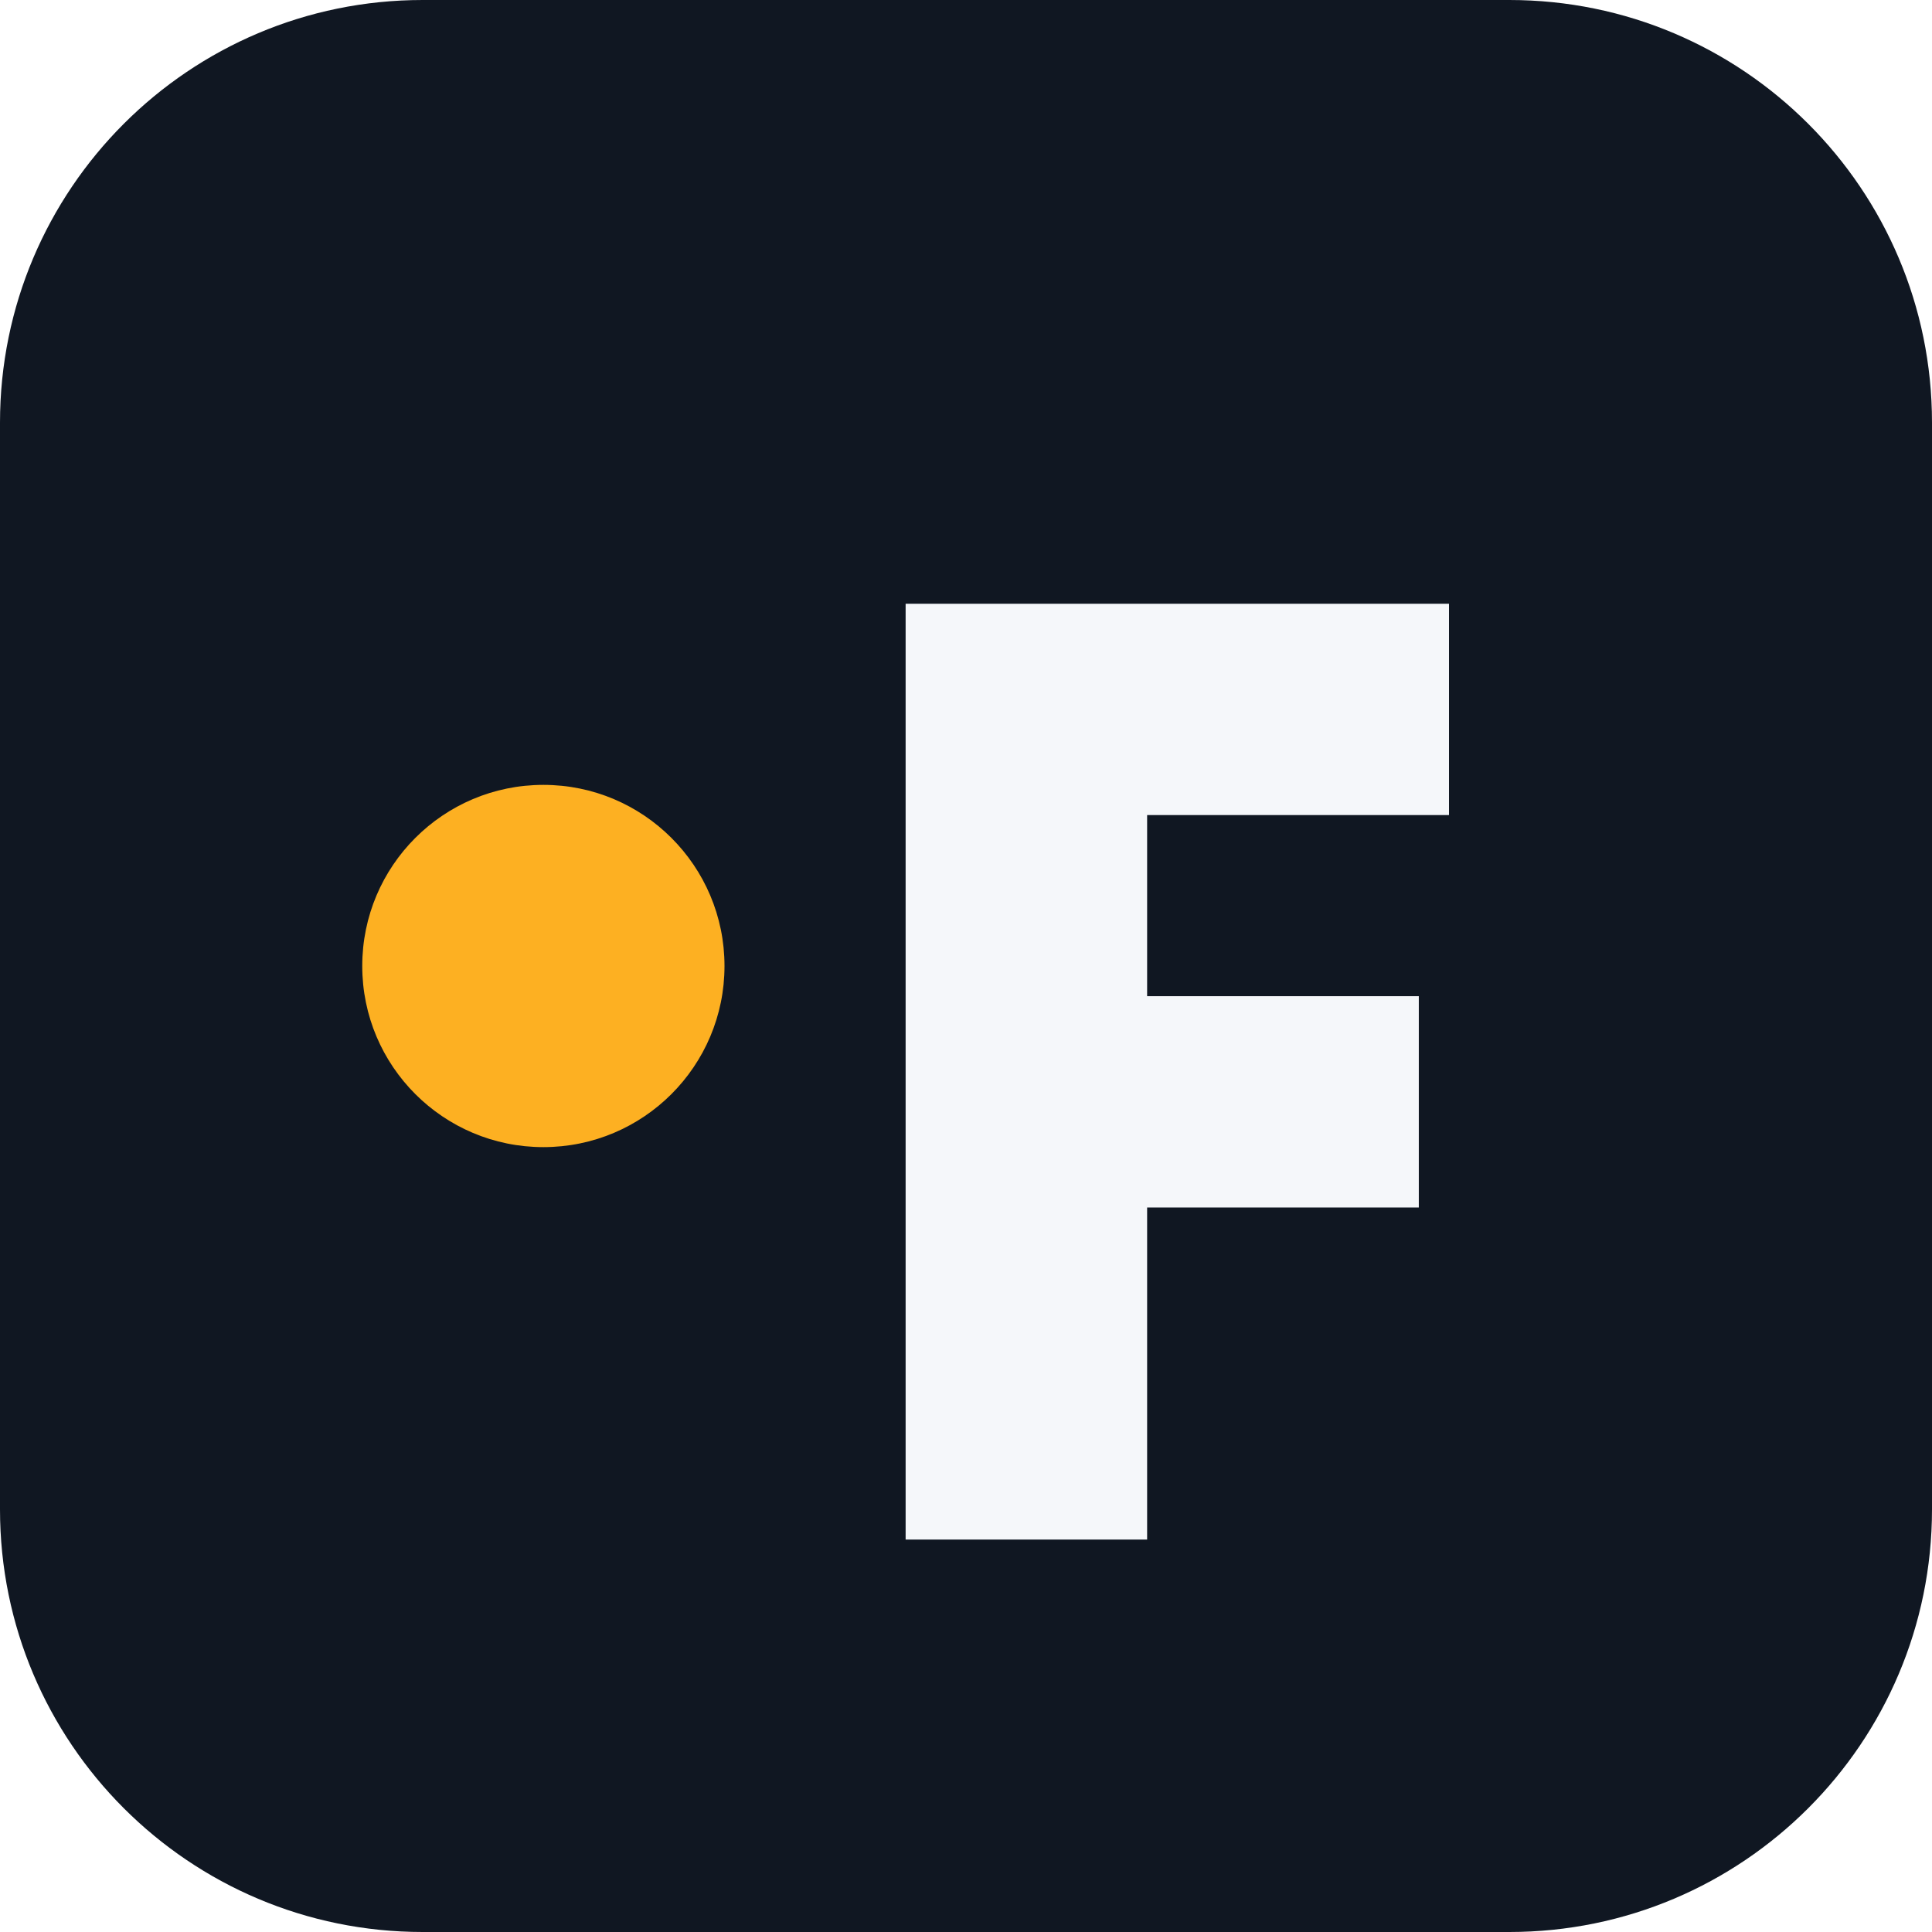
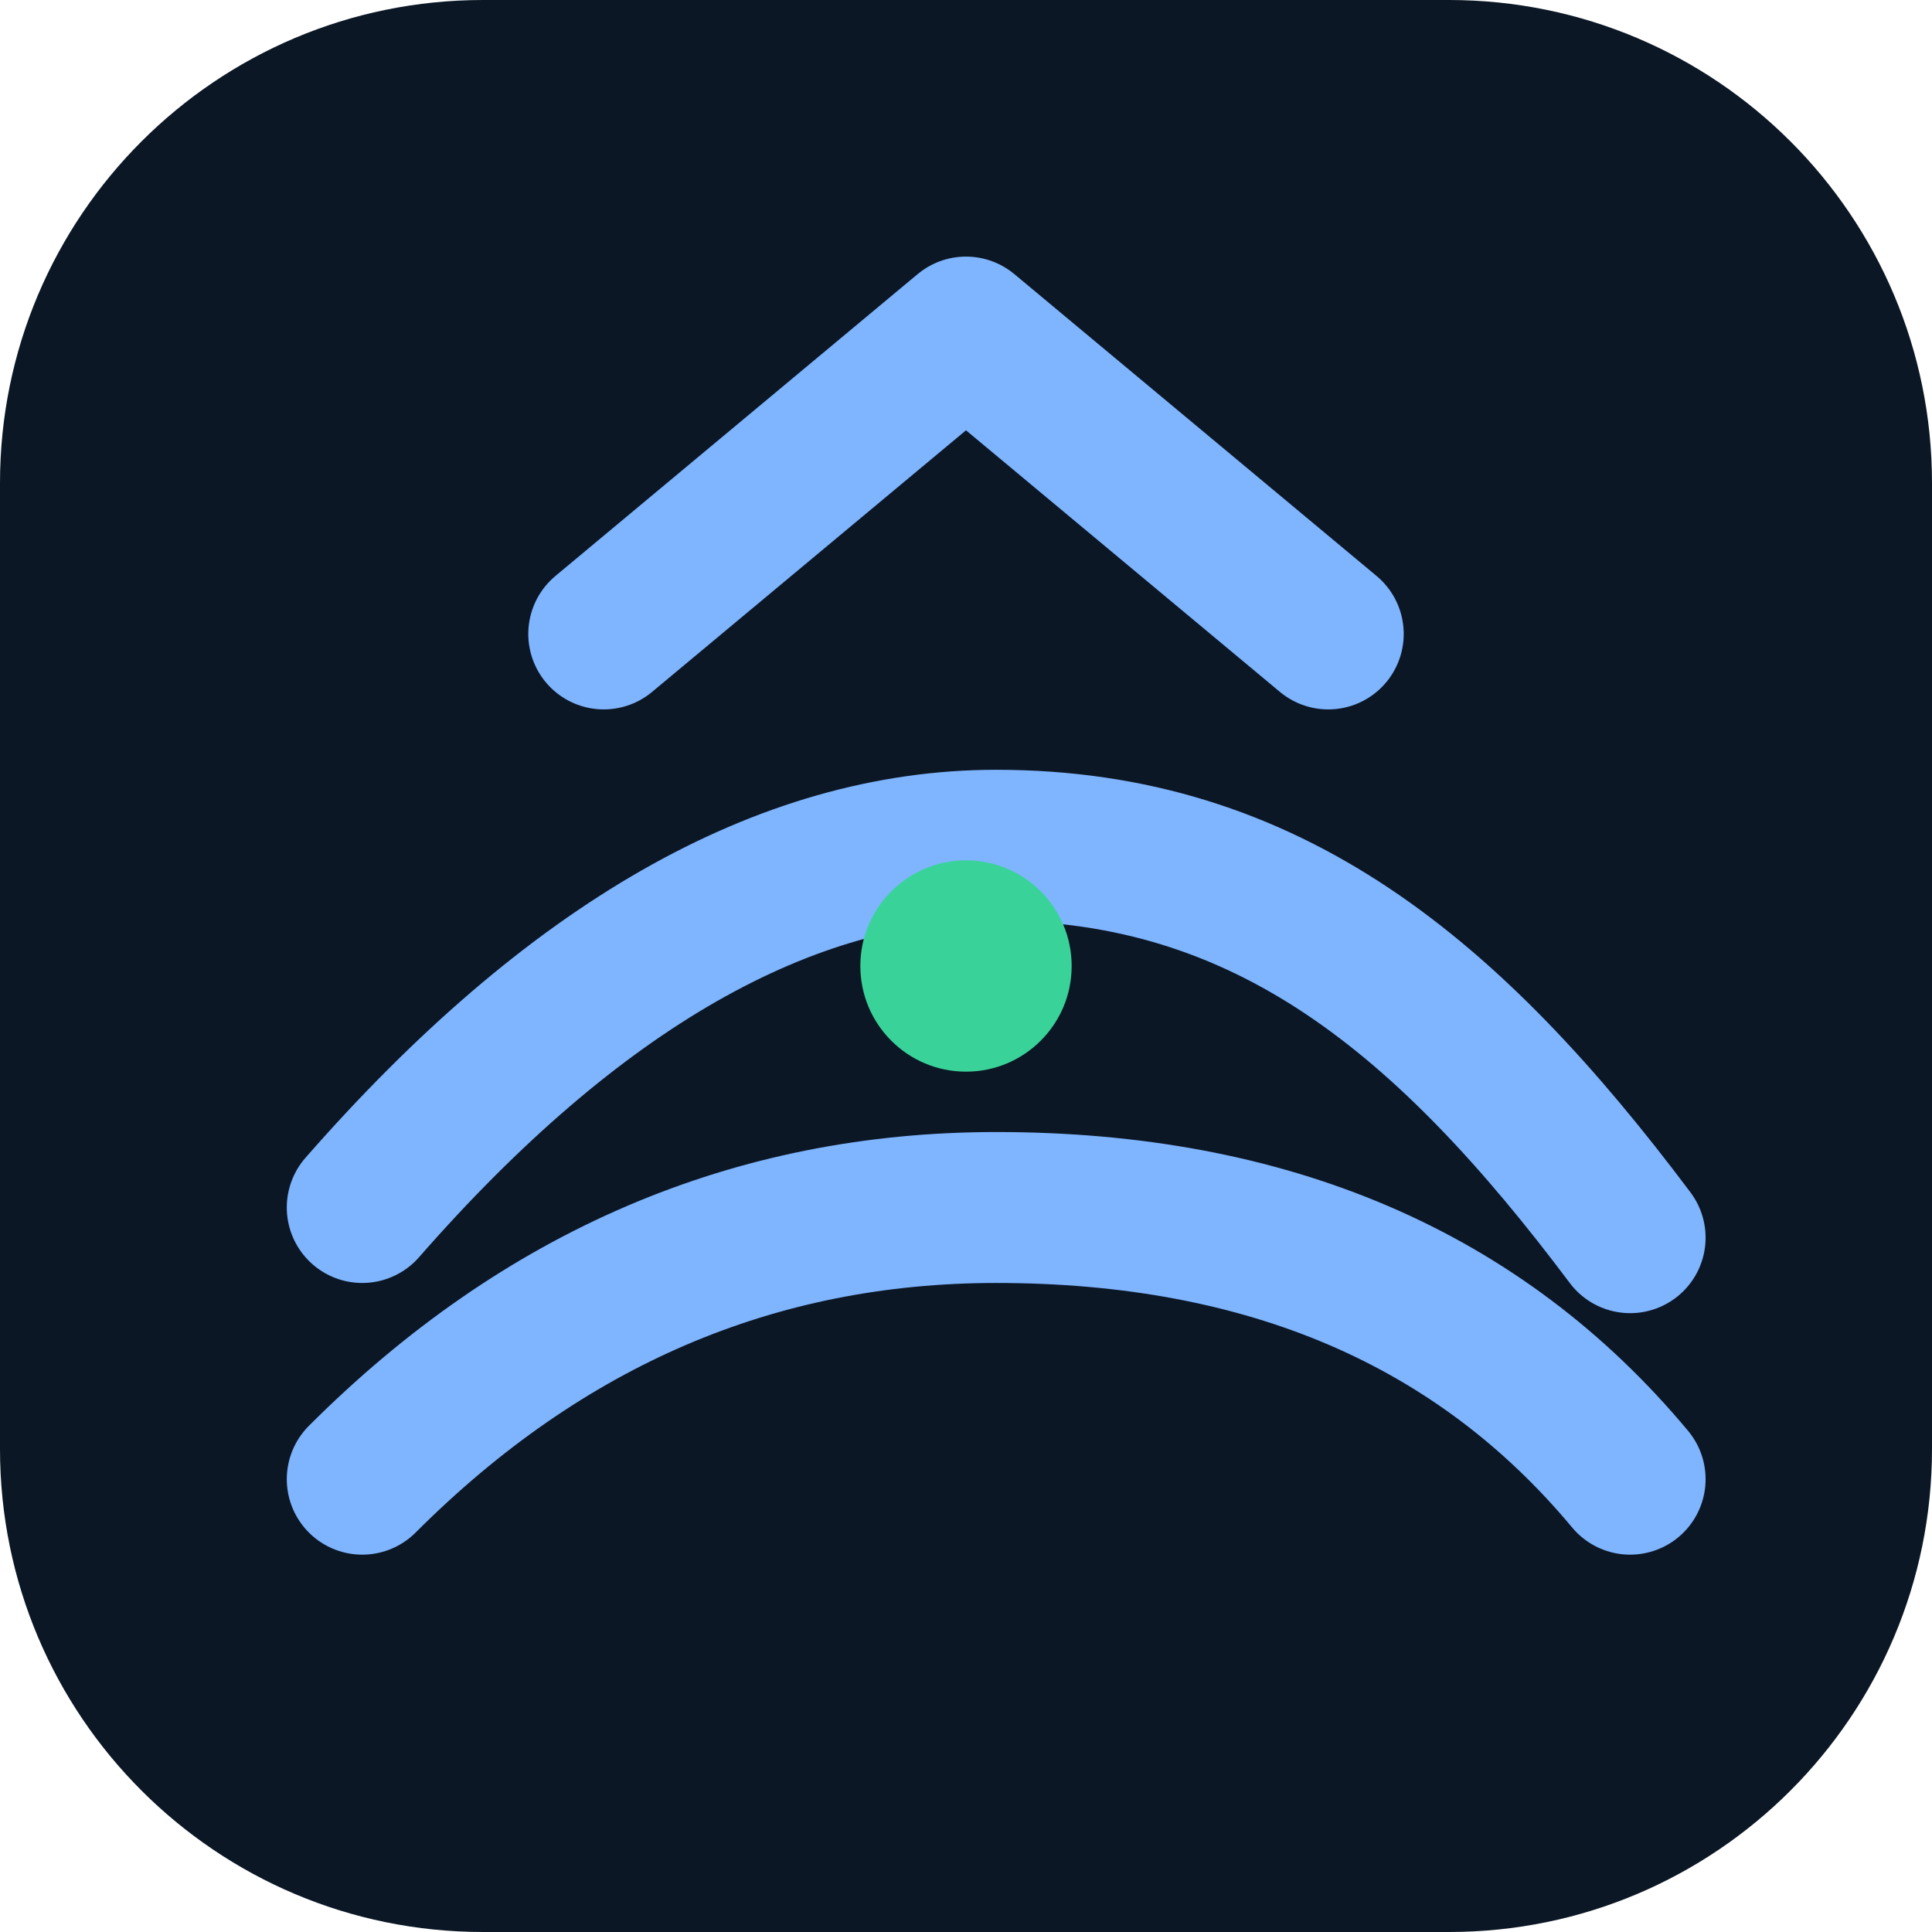
<svg xmlns="http://www.w3.org/2000/svg" viewBox="0 0 64 64">
-   <rect width="64" height="64" rx="14" fill="#101722" />
-   <circle cx="18" cy="32" r="6" fill="#fdb022" />
-   <path d="M30 20h18v7H38v6h9v7h-9v11h-8z" fill="#f5f7fa" />
+   <rect width="64" height="64" rx="16" fill="#0b1725" />
+   <path d="M12 40c7-8 14-12 21-12 9 0 15 5 21 13M12 49c6-6 13-9 21-9 9 0 16 3 21 9M20 21 32 11l12 10" fill="none" stroke="#7fb4ff" stroke-width="5" stroke-linecap="round" stroke-linejoin="round" />
+   <circle cx="32" cy="32" r="3.5" fill="#39d39a" />
</svg>
